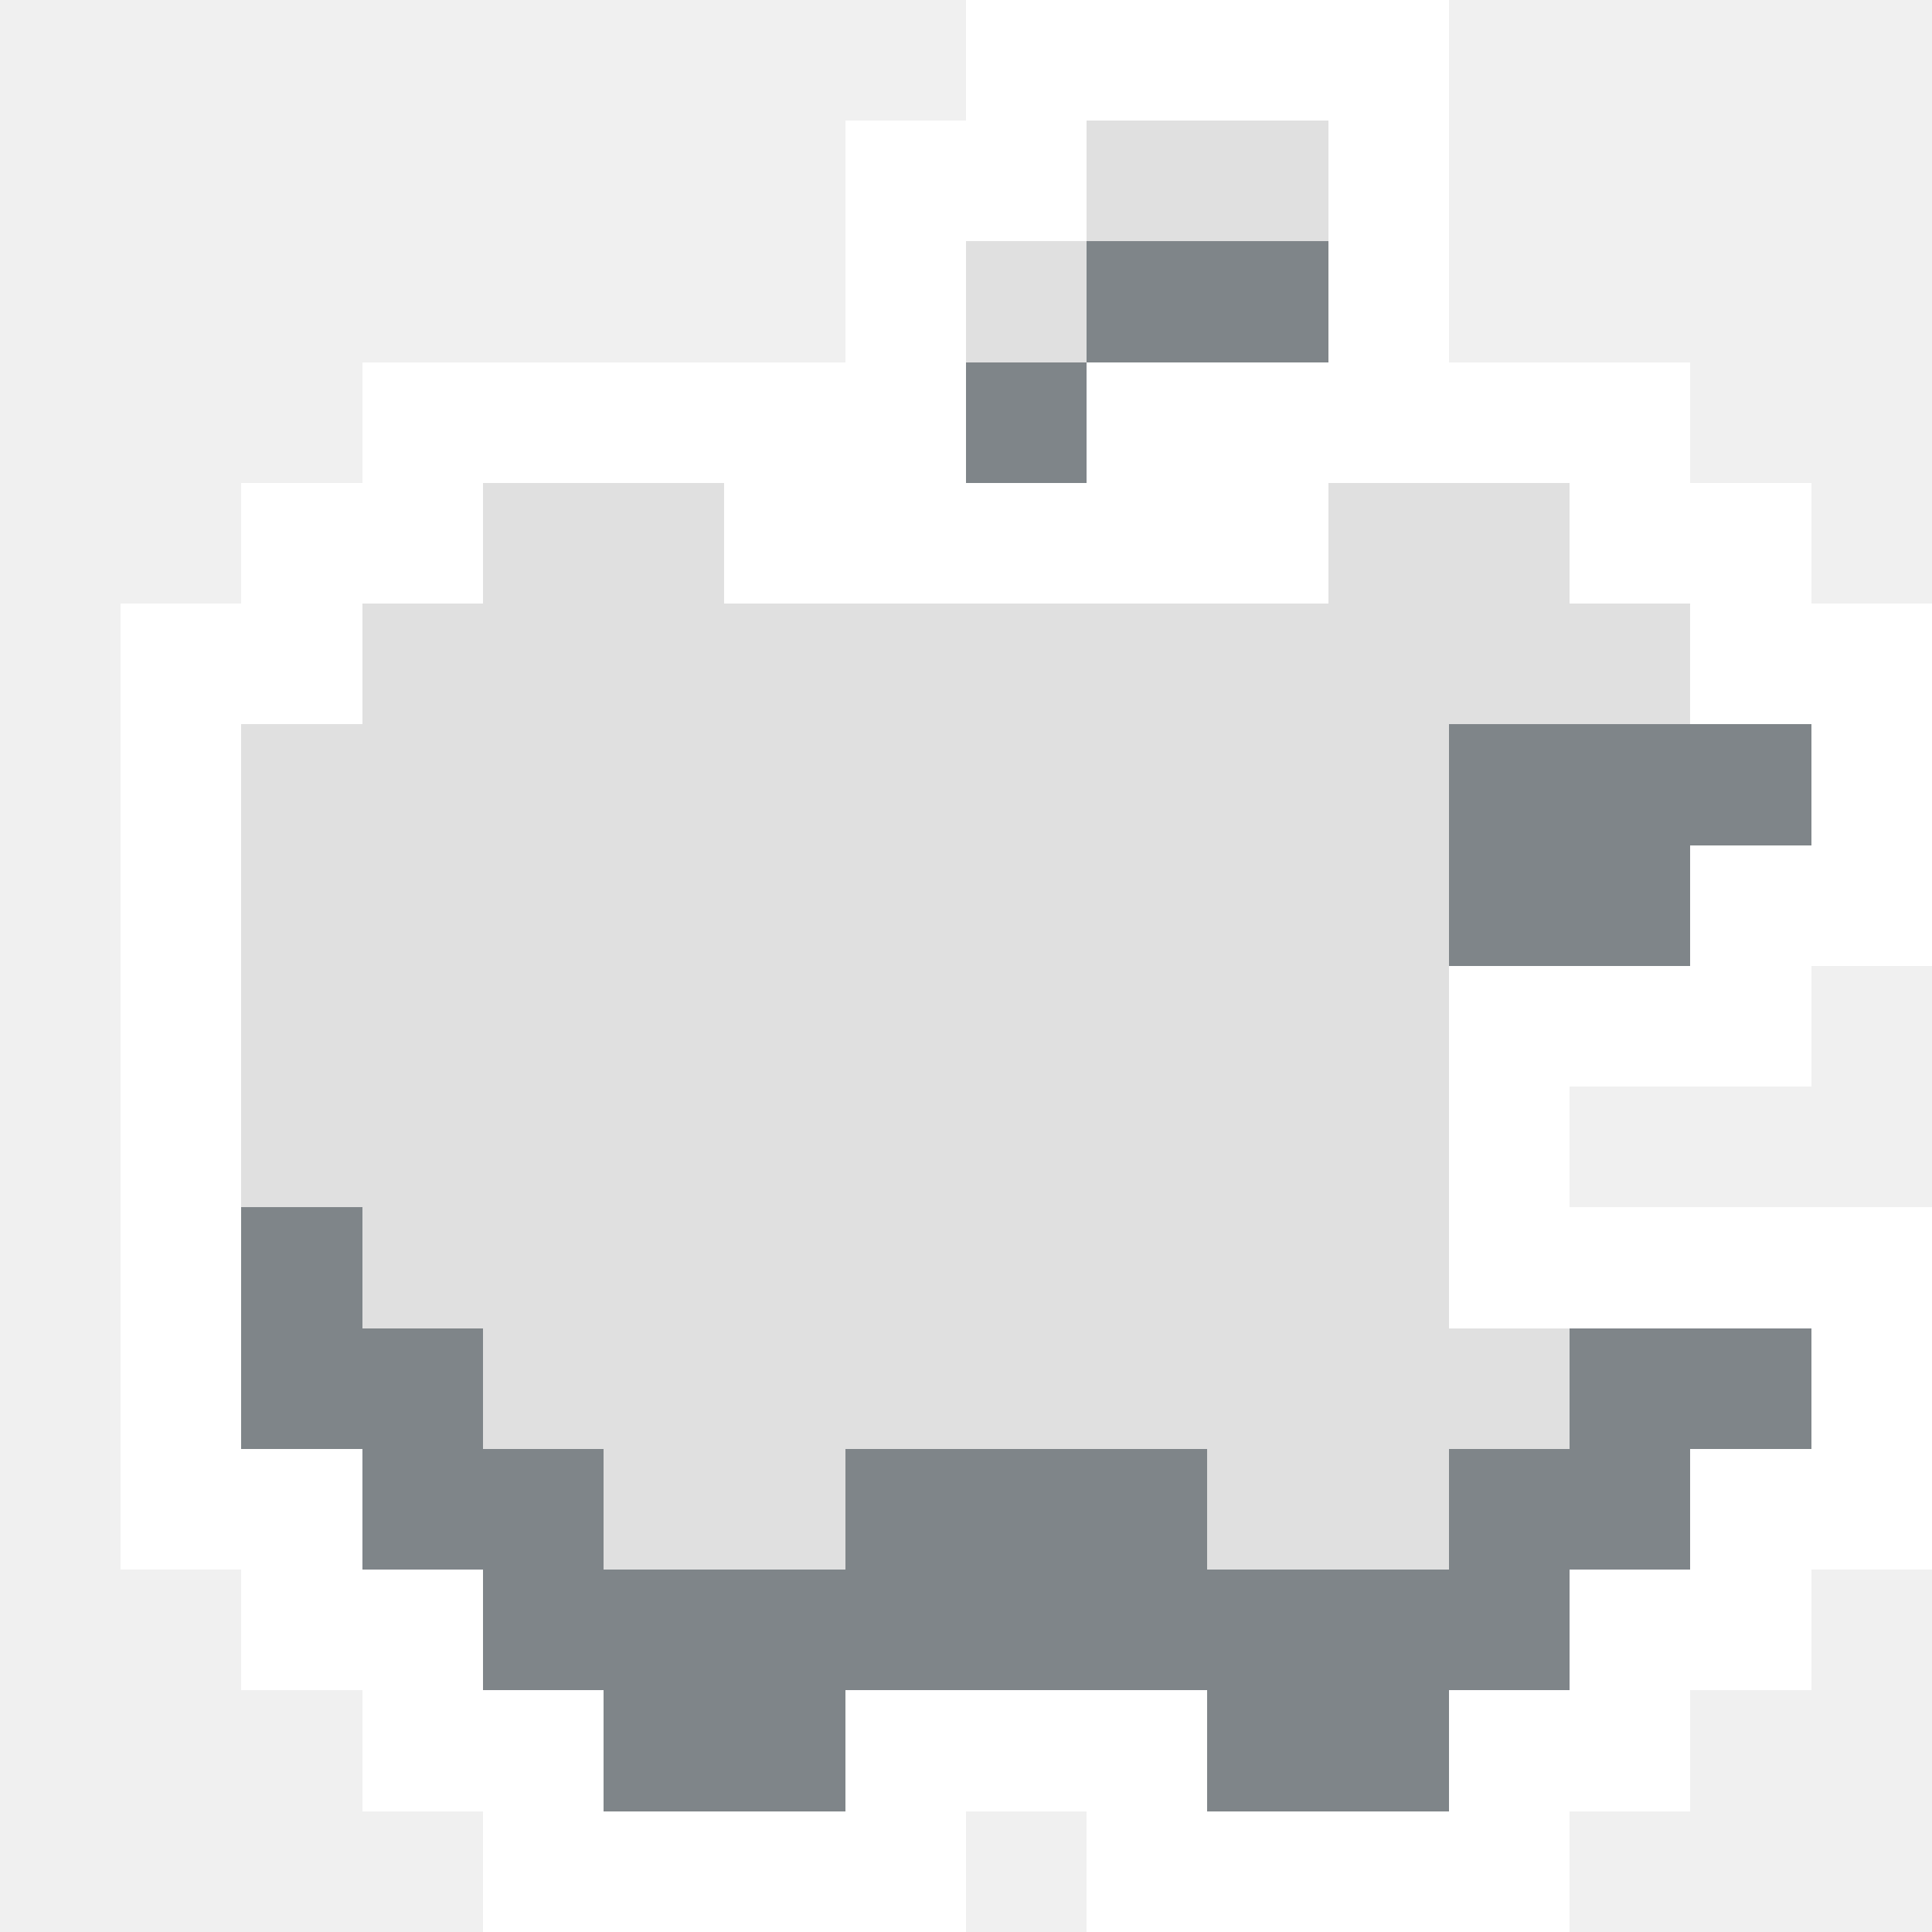
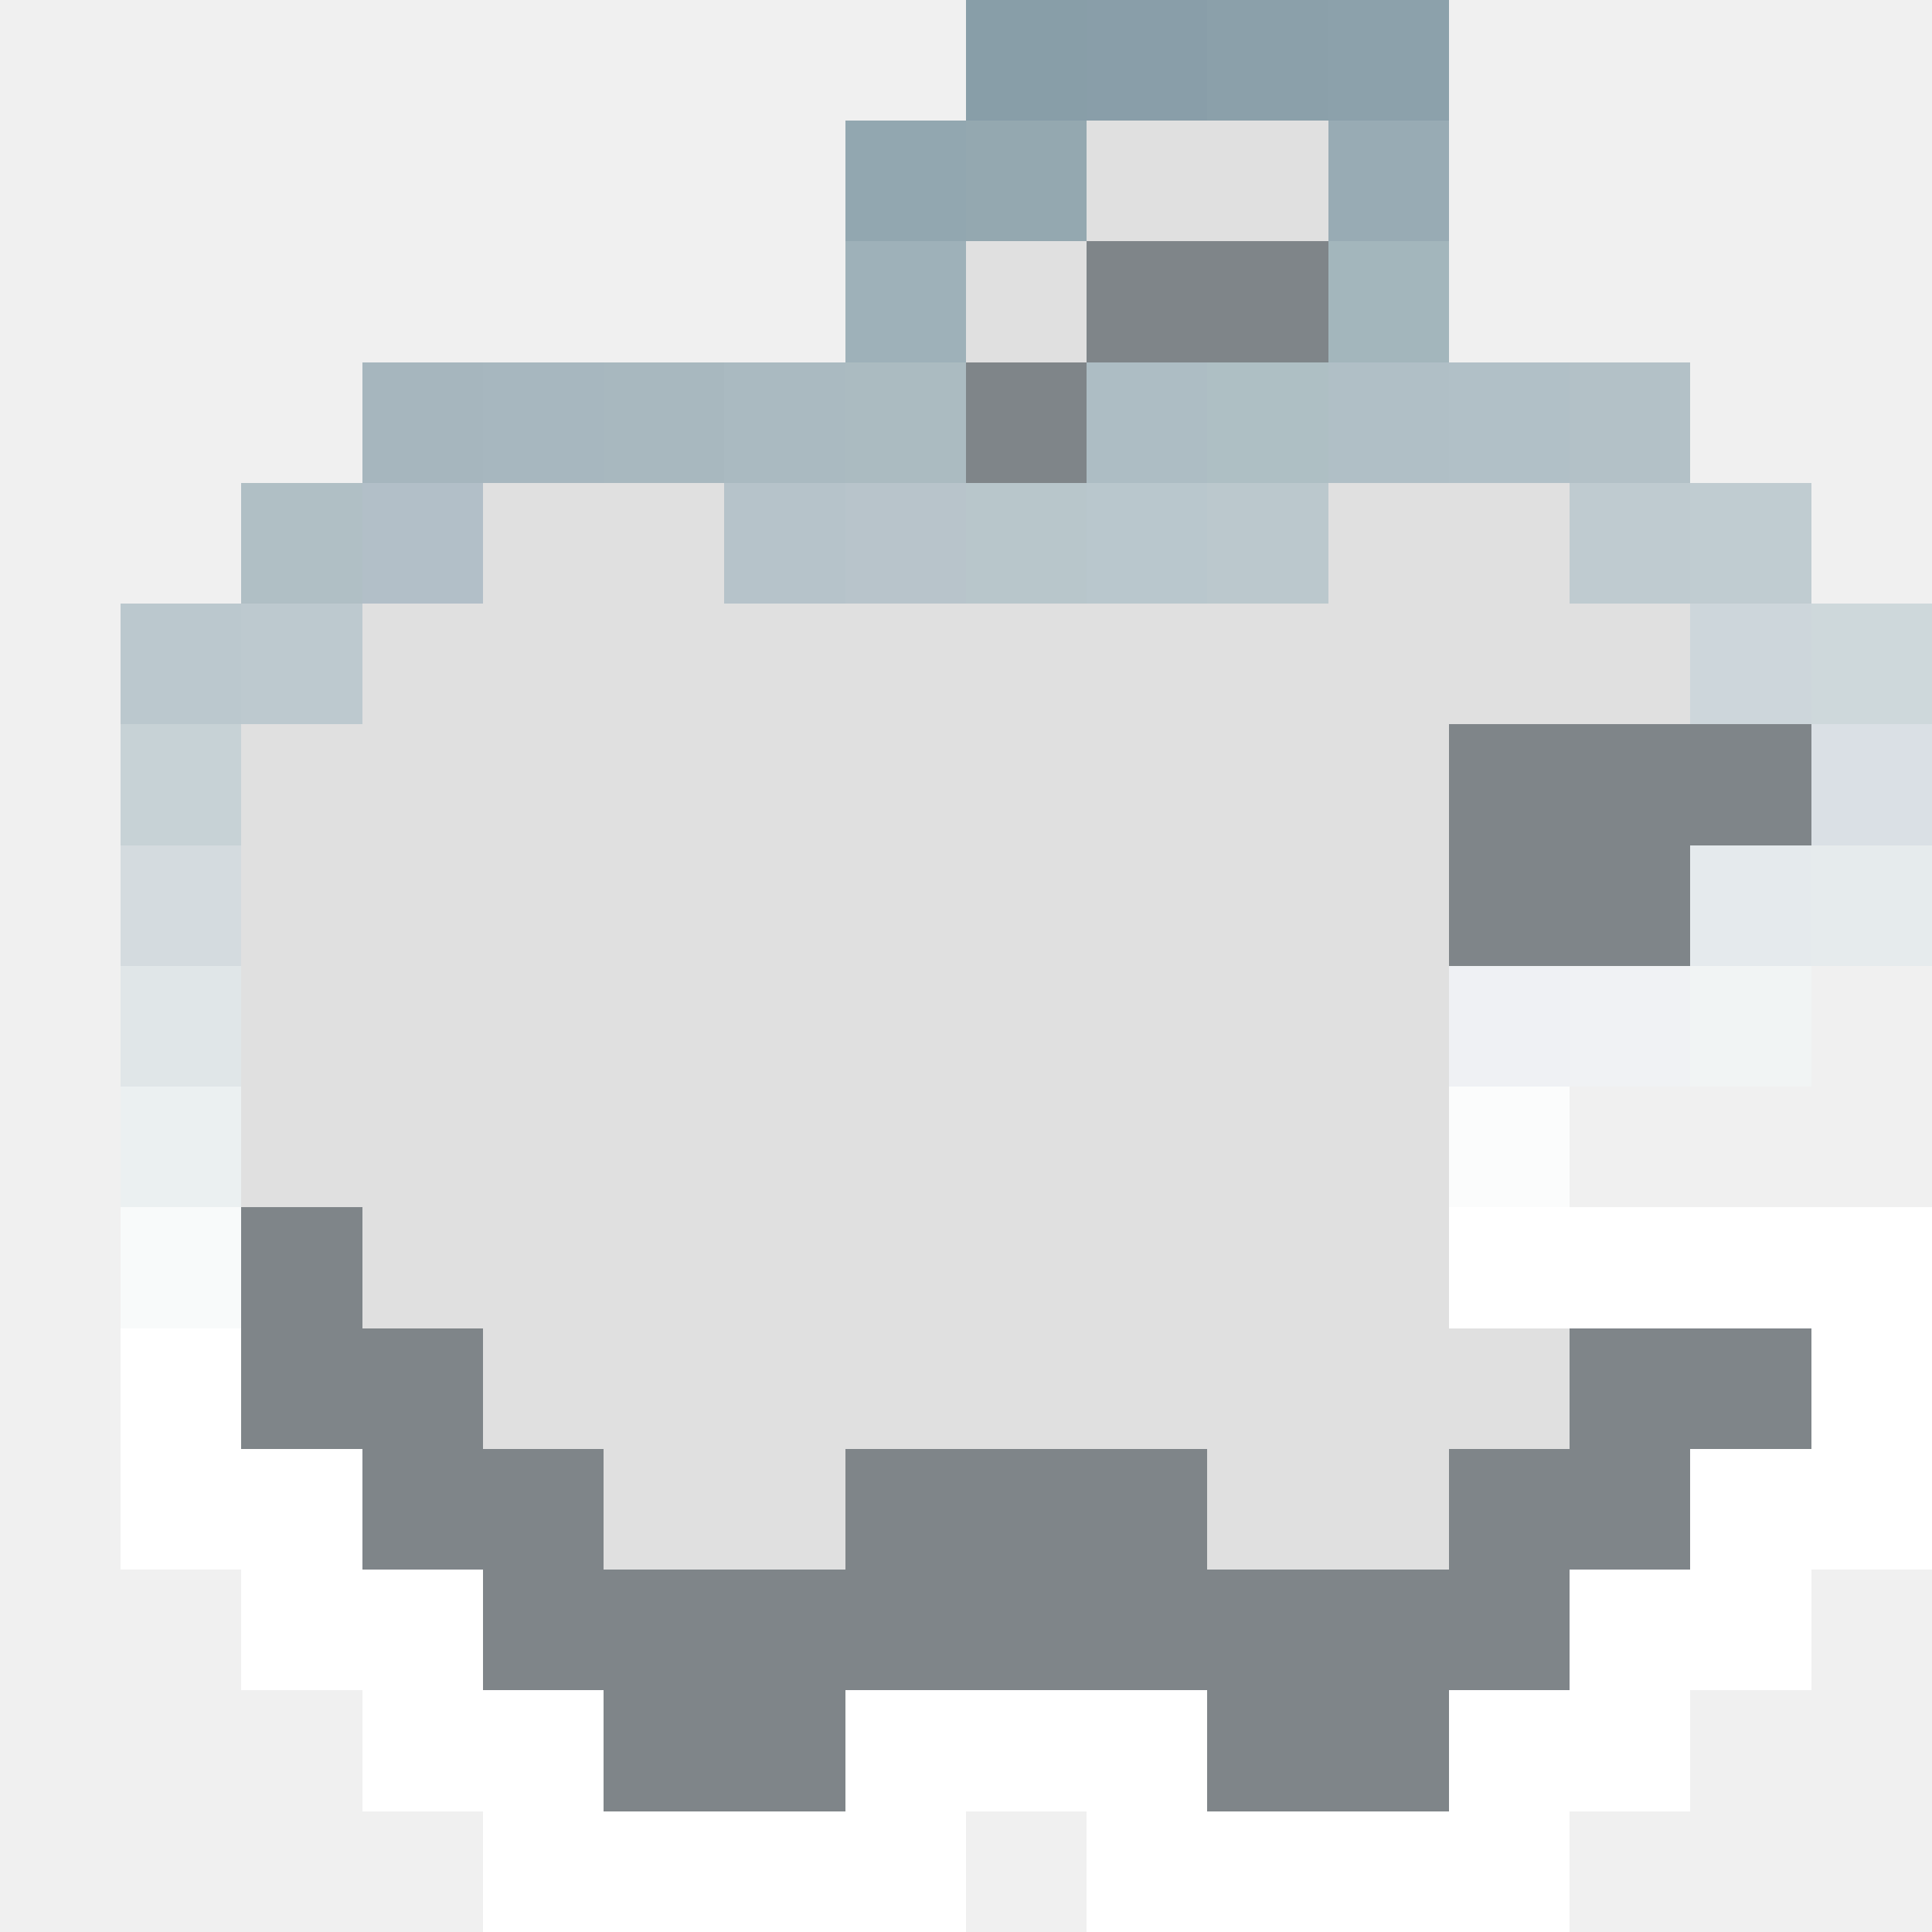
<svg xmlns="http://www.w3.org/2000/svg" viewBox="0 -0.5 16 16" shape-rendering="crispEdges">
-   <path stroke="#ffffff" d="M8 0h4M7 1h2M11 1h1M7 2h1M11 2h1M3 3h5M9 3h5M2 4h2M6 4h5M13 4h2M1 5h2M14 5h2M1 6h1M15 6h1M1 7h1M14 7h2M1 8h1M12 8h3M1 9h1M12 9h1M1 10h1M12 10h4M1 11h1M15 11h1M1 12h2M14 12h2M2 13h2M13 13h2M3 14h2M7 14h3M12 14h2M4 15h4M9 15h4" />
+   <path stroke="#889ea8" d="M8 0h1" />
+   <path stroke="#899ea9" d="M9 0h1" />
+   <path stroke="#8ba0aa" d="M10 0h1" />
+   <path stroke="#8ca1ab" d="M11 0h1" />
+   <path stroke="#92a7b0" d="M7 1h1" />
+   <path stroke="#94a8b0" d="M8 1h1" />
  <path stroke="#e0e0e0" d="M9 1h2M8 2h1M4 4h2M11 4h2M3 5h11M2 6h10M2 7h10M2 8h10M2 9h10M3 10h9M4 11h9M5 12h2M10 12h2" />
+   <path stroke="#98abb4" d="M11 1h1" />
+   <path stroke="#9eb1b9" d="M7 2h1" />
  <path stroke="#7f8589" d="M9 2h2M8 3h1M12 6h3M12 7h2M2 10h1M2 11h2M13 11h2M3 12h2M7 12h3M12 12h2M4 13h9M5 14h2M10 14h2" />
+   <path stroke="#a3b6bc" d="M11 2h1" />
+   <path stroke="#a6b6be" d="M3 3h1" />
+   <path stroke="#a7b7bf" d="M4 3h1" />
+   <path stroke="#a8b8bf" d="M5 3h1" />
+   <path stroke="#aabac1" d="M6 3h1" />
+   <path stroke="#abbbc1" d="M7 3h1" />
+   <path stroke="#adbdc4" d="M9 3h1" />
+   <path stroke="#aebfc4" d="M10 3h1" />
+   <path stroke="#b0bfc6" d="M11 3h1" />
+   <path stroke="#b1c0c7" d="M12 3h1" />
+   <path stroke="#b3c1c7" d="M13 3h1" />
+   <path stroke="#b0bfc5" d="M2 4h1" />
+   <path stroke="#b2bfc8" d="M3 4h1" />
+   <path stroke="#b6c3ca" d="M6 4h1" />
+   <path stroke="#b8c4cb" d="M7 4h1" />
+   <path stroke="#b8c6cb" d="M8 4h1" />
+   <path stroke="#b9c7cd" d="M9 4h1" />
+   <path stroke="#bbc8cd" d="M10 4h1" />
+   <path stroke="#bfcbd0" d="M13 4h1" />
+   <path stroke="#c0ccd1" d="M14 4h1" />
+   <path stroke="#bbc8ce" d="M1 5h1" />
+   <path stroke="#bdc9cf" d="M2 5h1" />
+   <path stroke="#cdd6db" d="M14 5h1" />
+   <path stroke="#ced8db" d="M15 5h1" />
+   <path stroke="#c7d2d6" d="M1 6h1" />
+   <path stroke="#dae0e5" d="M15 6h1" />
+   <path stroke="#d4dbdf" d="M1 7h1" />
+   <path stroke="#e5eaed" d="M14 7h1" />
+   <path stroke="#e6ebed" d="M15 7h1" />
+   <path stroke="#e0e6e8" d="M1 8h1" />
+   <path stroke="#eff1f4" d="M12 8h1" />
+   <path stroke="#f0f2f4" d="M13 8h1" />
+   <path stroke="#f1f4f4" d="M14 8h1" />
+   <path stroke="#ebf0f1" d="M1 9h1" />
+   <path stroke="#fbfcfc" d="M12 9h1" />
+   <path stroke="#f8fafa" d="M1 10h1" />
+   <path stroke="#ffffff" d="M12 10h4M1 11h1M15 11h1M1 12h2M14 12h2M2 13h2M13 13h2M3 14h2M7 14h3M12 14h2M4 15h4M9 15h4" />
</svg>
